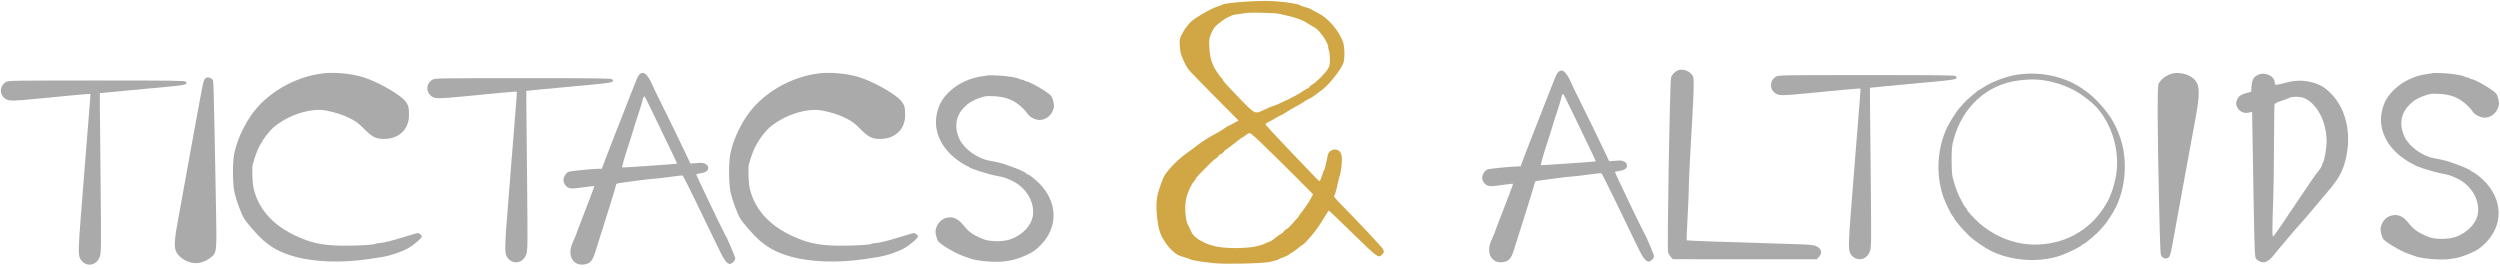
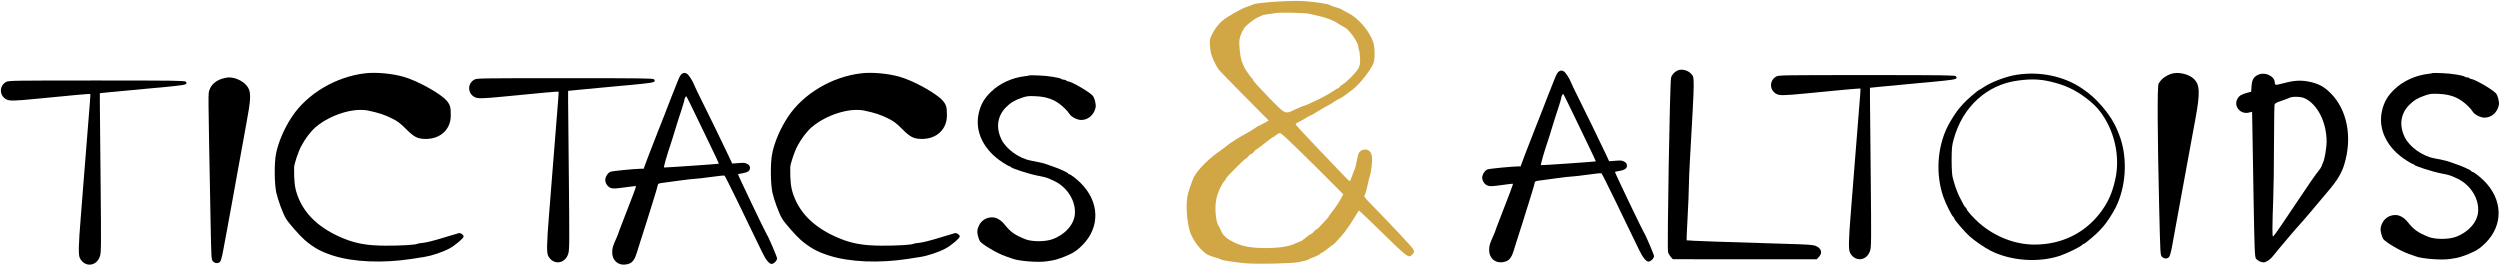
<svg xmlns="http://www.w3.org/2000/svg" version="1.0" width="3230pt" height="345pt" viewBox="0 0 3230 345" preserveAspectRatio="xMidYMid meet">
-   <g transform="translate(0,345) scale(0.1,-0.1)" fill="#AAAAAA" stroke="none">
-     <path d="M80 2392 c-88 -47 -92 -168 -7 -221 45 -28 92 -27 402 3 429 43 689         66 692 62 3 -2 -7 -138 -21 -302 -14 -165 -37 -452 -51 -639 -14 -187 -37         -477 -51 -645 -31 -382 -33 -494 -11 -537 64 -122 218 -105 259 29 15 48 16         129 8 943 -5 490 -9 951 -10 1026 l0 135 118 12 c212 21 425 41 552 52 69 5         196 18 284 27 161 17 183 25 156 58 -11 13 -155 15 -1149 15 -1083 0 -1138 -1         -1171 -18z" />
-     <path d="M2646 2431 c-11 -13 -26 -68 -42 -158 -13 -76 -35 -194 -49 -263 -13         -69 -43 -228 -65 -355 -23 -126 -62 -340 -86 -475 -25 -135 -52 -283 -60 -330         -8 -47 -25 -141 -38 -210 -56 -296 -61 -388 -23 -455 42 -75 152 -135 247         -135 60 0 136 28 187 69 86 68 85 54 73 690 -33 1748 -28 1592 -52 1618 -26         28 -69 30 -92 4z" />
-     <path d="M4180 2503 c-379 -43 -749 -262 -948 -561 -101 -152 -178 -332 -207         -485 -22 -116 -20 -377 4 -492 20 -94 85 -272 126 -340 33 -56 178 -220 241         -275 121 -103 210 -152 369 -203 265 -84 644 -99 1015 -42 52 9 127 20 165 26         91 14 232 61 319 107 71 37 186 134 186 157 0 21 -38 48 -62 43 -13 -3 -106         -31 -208 -62 -102 -32 -214 -60 -250 -63 -36 -3 -72 -9 -81 -14 -26 -13 -219         -24 -409 -23 -227 1 -371 25 -531 89 -320 128 -523 319 -610 573 -32 93 -41         174 -39 349 1 44 52 199 91 273 51 98 124 194 189 249 188 159 487 252 678         212 129 -27 212 -54 302 -99 78 -39 109 -62 182 -135 111 -111 153 -132 263         -132 187 1 318 124 319 300 1 110 -7 139 -53 194 -78 92 -384 262 -564 311         -149 41 -349 59 -487 43z" />
-     <path d="M5590 2422 c-88 -47 -92 -168 -7 -221 45 -28 92 -27 402 3 429 43         689 66 692 62 3 -2 -7 -138 -21 -302 -14 -165 -37 -452 -51 -639 -14 -187 -37         -477 -51 -645 -31 -382 -33 -494 -11 -537 64 -122 218 -105 259 29 15 48 16         129 8 943 -5 490 -9 951 -10 1026 l0 135 118 12 c212 21 425 41 552 52 69 5         196 18 284 27 161 17 183 25 156 58 -11 13 -155 15 -1149 15 -1083 0 -1138 -1         -1171 -18z" />
-     <path d="M8273 2498 c-13 -6 -32 -35 -47 -72 -29 -70 -143 -360 -191 -486 -18         -47 -52 -132 -75 -190 -63 -159 -72 -184 -131 -337 l-53 -143 -36 0 c-87 -2         -368 -29 -392 -39 -34 -13 -68 -66 -68 -106 0 -44 33 -91 73 -104 28 -10 63         -8 178 8 79 11 145 19 147 16 3 -3 -57 -164 -177 -470 -28 -72 -51 -133 -51         -137 0 -4 -11 -31 -24 -60 -49 -108 -56 -132 -56 -188 0 -122 101 -189 220         -146 42 15 74 60 96 135 9 31 32 101 49 156 18 55 47 145 64 200 17 55 60 193         96 307 36 114 65 214 65 222 0 10 15 17 43 21 23 3 123 17 221 30 98 14 197         25 220 25 23 1 115 11 206 24 91 13 168 21 171 17 7 -7 83 -157 177 -351 33         -69 106 -219 162 -335 56 -116 122 -251 146 -301 48 -100 91 -154 123 -154 28         0 71 43 71 71 0 20 -112 281 -130 304 -15 19 -379 779 -375 784 3 2 28 8 56         12 69 11 99 32 99 69 0 23 -7 35 -32 50 -29 17 -44 19 -115 13 l-83 -6 -44 94         c-62 134 -274 568 -360 739 -40 80 -79 161 -86 180 -23 60 -74 138 -98 149         -27 13 -30 13 -59 -1z m160 -503 c52 -110 146 -303 207 -429 61 -126 110 -230         108 -231 -5 -4 -703 -52 -709 -49 -7 4 41 170 85 299 13 39 41 126 61 195 21         69 55 177 77 241 21 65 38 122 38 127 0 23 21 65 29 56 4 -5 51 -99 104 -209z" />
-     <path d="M10590 2503 c-379 -43 -749 -262 -948 -561 -101 -152 -178 -332 -207         -485 -22 -116 -20 -377 4 -492 20 -94 85 -272 126 -340 33 -56 178 -220 241         -275 121 -103 210 -152 369 -203 265 -84 644 -99 1015 -42 52 9 127 20 165 26         91 14 232 61 319 107 71 37 186 134 186 157 0 21 -38 48 -62 43 -13 -3 -106         -31 -208 -62 -102 -32 -214 -60 -250 -63 -36 -3 -72 -9 -81 -14 -26 -13 -219         -24 -409 -23 -227 1 -371 25 -531 89 -320 128 -523 319 -610 573 -32 93 -41         174 -39 349 1 44 52 199 91 273 51 98 124 194 189 249 188 159 487 252 678         212 129 -27 212 -54 302 -99 78 -39 109 -62 182 -135 111 -111 153 -132 263         -132 187 1 318 124 319 300 1 110 -7 139 -53 194 -78 92 -384 262 -564 311         -149 41 -349 59 -487 43z" />
-     <path d="M12759 2476 c-2 -2 -26 -7 -54 -10 -168 -19 -331 -94 -444 -205 -86         -84 -130 -161 -155 -271 -56 -238 62 -480 311 -640 43 -28 83 -50 90 -50 6 0         13 -4 15 -9 6 -16 237 -90 346 -111 117 -23 116 -23 216 -70 168 -81 279 -261         263 -430 -12 -136 -133 -267 -296 -323 -94 -32 -264 -31 -346 3 -139 57 -186         90 -269 193 -47 58 -105 90 -161 89 -84 -2 -150 -51 -178 -133 -12 -36 -13         -54 -4 -99 7 -30 19 -64 27 -76 33 -45 223 -157 330 -194 36 -12 74 -26 85         -30 78 -33 342 -54 450 -36 22 3 56 9 75 12 54 9 148 42 230 82 55 26 95 56         152 112 234 233 226 562 -20 806 -59 58 -133 114 -151 114 -6 0 -11 4 -11 8 0         11 -115 64 -200 92 -36 12 -74 26 -85 30 -20 9 -131 34 -195 45 -152 27 -322         149 -382 275 -73 153 -52 301 59 414 59 59 111 91 206 123 64 22 84 24 177 20         120 -6 205 -30 287 -84 58 -38 126 -104 151 -146 22 -37 100 -77 151 -77 90 0         165 65 186 160 9 41 -13 129 -39 156 -54 55 -278 184 -321 184 -7 0 -17 5 -20         10 -3 6 -16 10 -29 10 -12 0 -26 4 -32 9 -18 17 -173 42 -291 46 -66 3 -122 3         -124 1z" />
-     <path fill="#D1A644" d="M16105 3429 c-157 -9 -294 -26 -309 -38 -6 -4 -42 -19 -81 -31 -73         -24 -241 -120 -312 -178 -51 -41 -107 -117 -141 -191 -23 -49 -24 -62 -18         -143 5 -72 13 -103 43 -171 20 -45 48 -98 62 -117 13 -19 166 -177 339 -351         l314 -316 -66 -37 c-37 -20 -69 -36 -72 -36 -3 0 -24 -13 -47 -30 -23 -16 -61         -40 -84 -52 -104 -56 -209 -121 -252 -156 -25 -21 -91 -70 -146 -109 -137 -97         -278 -249 -311 -334 -62 -163 -75 -213 -81 -304 -7 -112 9 -267 39 -370 24         -81 94 -190 162 -252 56 -52 82 -66 166 -89 36 -9 67 -21 70 -25 7 -10 176         -37 315 -50 156 -14 611 -4 704 16 89 20 115 27 121 35 3 3 33 17 68 29 34 13         66 29 70 35 4 6 18 16 32 22 14 6 51 32 82 58 31 25 59 46 62 46 9 0 96 95         152 165 30 39 82 116 116 172 33 57 63 103 67 103 3 0 142 -133 308 -295 327         -319 333 -323 381 -272 26 27 27 36 8 71 -12 24 -297 328 -548 584 -66 67 -88         96 -80 105 12 16 26 63 47 162 9 44 21 88 26 98 5 10 15 64 21 121 13 118 3         174 -38 201 -50 33 -126 2 -138 -57 -31 -149 -39 -184 -45 -188 -4 -3 -17 -38         -30 -77 -13 -40 -27 -73 -32 -73 -5 0 -35 28 -68 62 -32 35 -188 197 -345 361         -157 164 -286 304 -286 311 0 8 15 19 33 27 17 7 59 30 93 51 34 21 65 38 71         38 5 0 37 18 72 41 35 23 98 59 140 82 42 22 85 48 96 58 11 9 37 24 57 32 32         14 59 32 177 122 91 70 241 262 269 346 18 54 15 205 -6 265 -52 149 -194 313         -329 379 -43 21 -80 42 -83 46 -3 4 -34 15 -70 25 -36 9 -67 21 -70 24 -18 24         -307 61 -460 58 -58 0 -163 -4 -235 -9z m420 -157 c22 -6 74 -18 114 -26 91         -19 206 -62 246 -92 17 -12 49 -31 72 -43 23 -11 53 -32 66 -45 71 -71 137         -180 137 -225 0 -12 4 -30 9 -40 6 -10 11 -55 13 -102 2 -70 -1 -92 -20 -130         -24 -50 -158 -186 -208 -212 -17 -9 -34 -23 -37 -32 -4 -8 -11 -15 -17 -15 -6         0 -32 -14 -57 -32 -53 -36 -128 -78 -193 -110 -129 -61 -190 -88 -202 -88 -7         0 -51 -19 -98 -41 -142 -68 -124 -76 -353 158 -108 112 -197 209 -197 217 0 8         -6 19 -13 23 -16 9 -94 124 -104 150 -3 10 -15 38 -26 63 -23 52 -41 210 -33         286 6 53 42 132 79 173 36 38 129 106 167 121 19 7 40 17 45 21 9 6 71 16 200         33 62 7 372 -1 410 -12z m190 -2081 l250 -251 -25 -47 c-28 -54 -79 -129 -127         -189 -18 -23 -33 -44 -33 -48 0 -4 -17 -24 -37 -45 -21 -21 -54 -57 -73 -79         -19 -23 -40 -42 -47 -42 -6 0 -23 -13 -36 -30 -14 -16 -28 -30 -32 -30 -8 0         -61 -38 -103 -73 -18 -15 -38 -27 -43 -27 -6 0 -32 -11 -58 -23 -80 -41 -208         -61 -381 -62 -193 0 -310 21 -423 77 -92 46 -135 85 -162 148 -10 25 -24 51         -29 59 -38 50 -55 235 -32 346 16 82 68 196 105 236 12 13 21 27 21 33 0 14         242 256 255 256 6 0 21 14 33 30 13 17 29 30 37 30 8 0 24 14 37 30 12 17 26         30 30 30 5 0 54 36 109 80 54 44 104 80 109 80 6 0 18 8 28 18 9 9 28 22 42         28 24 11 34 3 180 -137 85 -81 267 -260 405 -398z" />
-     <path d="M20143 2528 c-13 -6 -32 -35 -47 -72 -29 -70 -143 -360 -191 -486         -18 -47 -52 -132 -75 -190 -63 -159 -72 -184 -131 -337 l-53 -143 -36 0 c-87         -2 -368 -29 -392 -39 -34 -13 -68 -66 -68 -106 0 -44 33 -91 73 -104 28 -10         63 -8 178 8 79 11 145 19 147 16 3 -3 -57 -164 -177 -470 -28 -71 -51 -133         -51 -137 0 -4 -11 -31 -24 -60 -49 -108 -56 -132 -56 -188 0 -122 101 -189         220 -146 42 15 74 60 96 135 9 31 32 101 49 156 18 55 47 145 64 200 17 55 60         193 96 307 36 114 65 214 65 222 0 10 15 17 43 21 23 3 123 17 221 30 98 14         197 25 220 25 23 1 115 11 206 24 91 13 168 21 171 17 7 -7 83 -157 177 -351         33 -69 106 -219 162 -335 56 -116 122 -251 146 -301 48 -100 91 -154 123 -154         28 0 71 43 71 71 0 20 -112 281 -130 304 -15 19 -379 779 -375 784 3 2 28 8         56 12 69 11 99 32 99 69 0 23 -7 35 -32 50 -29 17 -44 19 -115 13 l-83 -6 -44         94 c-62 134 -274 568 -360 739 -40 80 -79 161 -86 180 -23 60 -74 138 -98 149         -27 13 -30 13 -59 -1z m160 -503 c52 -110 146 -303 207 -429 61 -126 110 -230         108 -231 -5 -4 -703 -52 -709 -49 -7 4 41 170 85 299 13 39 41 126 61 195 21         69 55 177 77 241 21 65 38 122 38 127 0 23 21 65 29 56 4 -5 51 -99 104 -209z" />
-     <path d="M21675 2540 c-42 -19 -77 -58 -85 -96 -16 -66 -52 -2212 -39 -2252 6         -19 23 -48 37 -63 l25 -28 929 -1 930 0 29 31 c48 52 32 110 -39 140 -39 17         -88 20 -401 29 -664 19 -1264 40 -1269 45 -3 2 3 139 12 302 9 164 16 342 16         396 0 53 7 215 15 360 62 1094 61 1041 12 1096 -41 44 -121 64 -172 41z" />
-     <path d="M22950 2462 c-88 -47 -92 -168 -7 -221 45 -28 92 -27 402 3 429 43         689 66 692 62 3 -2 -7 -138 -21 -302 -14 -165 -37 -452 -51 -639 -14 -187 -37         -477 -51 -645 -31 -382 -33 -494 -11 -537 64 -122 218 -105 259 29 15 48 16         129 8 943 -5 490 -9 951 -10 1026 l0 135 118 12 c212 21 425 41 552 52 69 5         196 18 284 27 161 17 183 25 156 58 -11 13 -155 15 -1149 15 -1083 0 -1138 -1         -1171 -18z" />
-     <path d="M26056 2484 c-139 -21 -332 -95 -436 -166 -19 -13 -42 -27 -50 -30         -21 -8 -169 -137 -200 -173 -14 -16 -36 -41 -49 -55 -36 -38 -119 -167 -156         -240 -136 -271 -158 -617 -59 -908 30 -87 107 -244 129 -262 8 -7 15 -18 15         -24 0 -16 134 -172 195 -227 66 -60 196 -149 275 -189 260 -131 617 -157 896         -64 87 29 265 116 284 139 7 8 18 15 24 15 14 0 171 134 206 175 14 16 36 41         49 55 38 41 115 159 154 236 132 261 157 613 64 894 -53 158 -118 274 -229         405 -89 105 -158 168 -269 243 -233 158 -544 223 -843 176z m444 -90 c174 -41         306 -102 440 -202 124 -93 188 -163 257 -277 144 -242 192 -539 128 -802 -40         -169 -91 -279 -183 -403 -201 -270 -505 -420 -854 -420 -252 0 -509 99 -713         275 -70 60 -165 166 -165 183 0 5 -7 15 -15 22 -15 12 -23 27 -80 140 -33 67         -63 154 -87 250 -8 35 -13 116 -13 225 1 154 3 180 28 270 114 415 428 701         827 754 173 23 288 19 430 -15z" />
-     <path d="M28055 2497 c-76 -25 -133 -69 -166 -128 -18 -31 -15 -638 7 -1574         15 -629 15 -640 36 -662 26 -28 69 -30 92 -4 10 11 25 63 37 127 11 60 33 183         50 274 16 91 45 248 64 350 19 102 48 262 65 355 17 94 47 256 66 360 19 105         46 249 59 320 62 339 58 441 -22 517 -65 62 -202 93 -288 65z" />
-     <path d="M29171 2482 c-55 -27 -75 -64 -81 -145 l-5 -72 -55 -15 c-73 -20 -97         -35 -120 -73 -59 -96 36 -211 148 -181 l39 10 7 -395 c4 -218 9 -538 12 -711         12 -686 15 -774 33 -794 22 -25 65 -46 96 -46 33 0 88 37 123 83 48 62 323         387 352 415 15 15 76 86 136 157 59 72 158 189 219 260 120 140 178 236 213         350 107 350 39 706 -176 921 -85 85 -157 124 -280 149 -104 21 -196 16 -322         -19 -52 -14 -101 -24 -107 -21 -7 2 -13 14 -13 26 0 87 -129 146 -219 101z         m604 -301 c167 -77 284 -308 285 -561 0 -72 -24 -219 -43 -262 -9 -18 -18 -43         -22 -56 -4 -12 -25 -44 -47 -70 -23 -25 -123 -170 -224 -322 -219 -328 -330         -490 -350 -510 -12 -12 -14 2 -14 110 0 69 5 230 10 359 5 129 10 453 10 720         1 267 4 496 7 508 4 17 22 28 85 49 44 14 92 33 107 40 38 20 148 17 196 -5z" />
-     <path d="M31429 2506 c-2 -2 -26 -7 -54 -10 -168 -19 -331 -94 -444 -205 -86         -84 -130 -161 -155 -271 -56 -238 62 -480 311 -640 43 -28 83 -50 90 -50 6 0         13 -4 15 -9 6 -16 237 -90 346 -111 117 -23 116 -23 216 -70 168 -81 279 -261         263 -430 -12 -136 -133 -267 -296 -323 -94 -32 -264 -31 -346 3 -139 57 -186         90 -269 193 -47 58 -105 90 -161 89 -84 -2 -150 -51 -178 -133 -12 -36 -13         -54 -4 -99 7 -30 19 -64 27 -76 33 -45 223 -157 330 -194 36 -12 74 -26 85         -30 78 -33 342 -54 450 -36 22 3 56 9 75 12 54 9 148 42 230 82 55 26 95 56         152 112 234 233 226 562 -20 806 -59 58 -133 114 -151 114 -6 0 -11 4 -11 8 0         11 -115 64 -200 92 -36 12 -74 26 -85 30 -20 9 -131 34 -195 45 -152 27 -322         149 -382 275 -73 153 -52 301 59 414 59 59 111 91 206 123 64 22 84 24 177 20         120 -6 205 -30 287 -84 58 -38 126 -104 151 -146 22 -37 100 -77 151 -77 90 0         165 65 186 160 9 41 -13 129 -39 156 -54 55 -278 184 -321 184 -7 0 -17 5 -20         10 -3 6 -16 10 -29 10 -12 0 -26 4 -31 9 -19 17 -174 42 -292 46 -66 3 -122 3         -124 1z" />
+   <g transform="translate(0,345) scale(0.1,-0.1)" fill="#000000" stroke="none">
+     <path fill="#D1A644" d="M16495 3429 c-157 -9 -294 -26 -309 -38 -6 -4 -42 -19 -81 -31 -73 -24 -241 -120 -312 -178 -51 -41 -107 -117 -141 -191 -23 -49 -24 -62 -18 -143 5 -72 13 -103 43 -171 20 -45 48 -98 62 -117 13 -19 166 -177 339 -351 l314 -316 -66 -37 c-37 -20 -69 -36 -72 -36 -3 0 -24 -13 -47 -30 -23 -16 -61 -40 -84 -52 -104 -56 -209 -121 -252 -156 -25 -21 -91 -70 -146 -109 -137 -97 -278 -249 -311 -334 -62 -163 -75 -213 -81 -304 -7 -112 9 -267 39 -370 24 -81 94 -190 162 -252 56 -52 82 -66 166 -89 36 -9 67 -21 70 -25 7 -10 176 -37 315 -50 156 -14 611 -4 704 16 89 20 115 27 121 35 3 3 33 17 68 29 34 13 66 29 70 35 4 6 18 16 32 22 14 6 51 32 82 58 31 25 59 46 62 46 9 0 96 95 152 165 30 39 82 116 116 172 33 57 63 103 67 103 3 0 142 -133 308 -295 327 -319 333 -323 381 -272 26 27 27 36 8 71 -12 24 -297 328 -548 584 -66 67 -88 96 -80 105 12 16 26 63 47 162 9 44 21 88 26 98 5 10 15 64 21 121 13 118 3 174 -38 201 -50 33 -126 2 -138 -57 -31 -149 -39 -184 -45 -188 -4 -3 -17 -38 -30 -77 -13 -40 -27 -73 -32 -73 -5 0 -35 28 -68 62 -32 35 -188 197 -345 361 -157 164 -286 304 -286 311 0 8 15 19 33 27 17 7 59 30 93 51 34 21 65 38 71 38 5 0 37 18 72 41 35 23 98 59 140 82 42 22 85 48 96 58 11 9 37 24 57 32 32 14 59 32 177 122 91 70 241 262 269 346 18 54 15 205 -6 265 -52 149 -194 313 -329 379 -43 21 -80 42 -83 46 -3 4 -34 15 -70 25 -36 9 -67 21 -70 24 -18 24 -307 61 -460 58 -58 0 -163 -4 -235 -9z m420 -157 c22 -6 74 -18 114 -26 91 -19 206 -62 246 -92 17 -12 49 -31 72 -43 23 -11 53 -32 66 -45 71 -71 137 -180 137 -225 0 -12 4 -30 9 -40 6 -10 11 -55 13 -102 2 -70 -1 -92 -20 -130 -24 -50 -158 -186 -208 -212 -17 -9 -34 -23 -37 -32 -4 -8 -11 -15 -17 -15 -6 0 -32 -14 -57 -32 -53 -36 -128 -78 -193 -110 -129 -61 -190 -88 -202 -88 -7 0 -51 -19 -98 -41 -142 -68 -124 -76 -353 158 -108 112 -197 209 -197 217 0 8 -6 19 -13 23 -16 9 -94 124 -104 150 -3 10 -15 38 -26 63 -23 52 -41 210 -33 286 6 53 42 132 79 173 36 38 129 106 167 121 19 7 40 17 45 21 9 6 71 16 200 33 62 7 372 -1 410 -12z m190 -2081 l250 -251 -25 -47 c-28 -54 -79 -129 -127 -189 -18 -23 -33 -44 -33 -48 0 -4 -17 -24 -37 -45 -21 -21 -54 -57 -73 -79 -19 -23 -40 -42 -47 -42 -6 0 -23 -13 -36 -30 -14 -16 -28 -30 -32 -30 -8 0 -61 -38 -103 -73 -18 -15 -38 -27 -43 -27 -6 0 -32 -11 -58 -23 -80 -41 -208 -61 -381 -62 -193 0 -310 21 -423 77 -92 46 -135 85 -162 148 -10 25 -24 51 -29 59 -38 50 -55 235 -32 346 16 82 68 196 105 236 12 13 21 27 21 33 0 14 242 256 255 256 6 0 21 14 33 30 13 17 29 30 37 30 8 0 24 14 37 30 12 17 26 30 30 30 5 0 54 36 109 80 54 44 104 80 109 80 6 0 18 8 28 18 9 9 28 22 42 28 24 11 34 3 180 -137 85 -81 267 -260 405 -398z" />
+     <path d="M21675 2540 c-42 -19 -77 -58 -85 -96 -16 -66 -52 -2212 -39 -2252 6 -19 23 -48 37 -63 l25 -28 929 -1 930 0 29 31 c48 52 32 110 -39 140 -39 17 -88 20 -401 29 -664 19 -1264 40 -1269 45 -3 2 3 139 12 302 9 164 16 342 16 396 0 53 7 215 15 360 62 1094 61 1041 12 1096 -41 44 -121 64 -172 41z" />
+     <path d="M20143 2528 c-13 -6 -32 -35 -47 -72 -29 -70 -143 -360 -191 -486 -18 -47 -52 -132 -75 -190 -63 -159 -72 -184 -131 -337 l-53 -143 -36 0 c-87 -2 -368 -29 -392 -39 -34 -13 -68 -66 -68 -106 0 -44 33 -91 73 -104 28 -10 63 -8 178 8 79 11 145 19 147 16 3 -3 -57 -164 -177 -470 -28 -71 -51 -133 -51 -137 0 -4 -11 -31 -24 -60 -49 -108 -56 -132 -56 -188 0 -122 101 -189 220 -146 42 15 74 60 96 135 9 31 32 101 49 156 18 55 47 145 64 200 17 55 60 193 96 307 36 114 65 214 65 222 0 10 15 17 43 21 23 3 123 17 221 30 98 14 197 25 220 25 23 1 115 11 206 24 91 13 168 21 171 17 7 -7 83 -157 177 -351 33 -69 106 -219 162 -335 56 -116 122 -251 146 -301 48 -100 91 -154 123 -154 28 0 71 43 71 71 0 20 -112 281 -130 304 -15 19 -379 779 -375 784 3 2 28 8 56 12 69 11 99 32 99 69 0 23 -7 35 -32 50 -29 17 -44 19 -115 13 l-83 -6 -44 94 c-62 134 -274 568 -360 739 -40 80 -79 161 -86 180 -23 60 -74 138 -98 149 -27 13 -30 13 -59 -1z m160 -503 c52 -110 146 -303 207 -429 61 -126 110 -230 108 -231 -5 -4 -703 -52 -709 -49 -7 4 41 170 85 299 13 39 41 126 61 195 21 69 55 177 77 241 21 65 38 122 38 127 0 23 21 65 29 56 4 -5 51 -99 104 -209z" />
+     <path d="M4720 2503 c-379 -43 -749 -262 -948 -561 -101 -152 -178 -332 -207 -485 -22 -116 -20 -377 4 -492 20 -94 85 -272 126 -340 33 -56 178 -220 241 -275 121 -103 210 -152 369 -203 265 -84 644 -99 1015 -42 52 9 127 20 165 26 91 14 232 61 319 107 71 37 186 134 186 157 0 21 -38 48 -62 43 -13 -3 -106 -31 -208 -62 -102 -32 -214 -60 -250 -63 -36 -3 -72 -9 -81 -14 -26 -13 -219 -24 -409 -23 -227 1 -371 25 -531 89 -320 128 -523 319 -610 573 -32 93 -41 174 -39 349 1 44 52 199 91 273 51 98 124 194 189 249 188 159 487 252 678 212 129 -27 212 -54 302 -99 78 -39 109 -62 182 -135 111 -111 153 -132 263 -132 187 1 318 124 319 300 1 110 -7 139 -53 194 -78 92 -384 262 -564 311 -149 41 -349 59 -487 43z" />
+     <path d="M8813 2498 c-13 -6 -32 -35 -47 -72 -29 -70 -143 -360 -191 -486 -18 -47 -52 -132 -75 -190 -63 -159 -72 -184 -131 -337 l-53 -143 -36 0 c-87 -2 -368 -29 -392 -39 -34 -13 -68 -66 -68 -106 0 -44 33 -91 73 -104 28 -10 63 -8 178 8 79 11 145 19 147 16 3 -3 -57 -164 -177 -470 -28 -72 -51 -133 -51 -137 0 -4 -11 -31 -24 -60 -49 -108 -56 -132 -56 -188 0 -122 101 -189 220 -146 42 15 74 60 96 135 9 31 32 101 49 156 18 55 47 145 64 200 17 55 60 193 96 307 36 114 65 214 65 222 0 10 15 17 43 21 23 3 123 17 221 30 98 14 197 25 220 25 23 1 115 11 206 24 91 13 168 21 171 17 7 -7 83 -157 177 -351 33 -69 106 -219 162 -335 56 -116 122 -251 146 -301 48 -100 91 -154 123 -154 28 0 71 43 71 71 0 20 -112 281 -130 304 -15 19 -379 779 -375 784 3 2 28 8 56 12 69 11 99 32 99 69 0 23 -7 35 -32 50 -29 17 -44 19 -115 13 l-83 -6 -44 94 c-62 134 -274 568 -360 739 -40 80 -79 161 -86 180 -23 60 -74 138 -98 149 -27 13 -30 13 -59 -1z m160 -503 c52 -110 146 -303 207 -429 61 -126 110 -230 108 -231 -5 -4 -703 -52 -709 -49 -7 4 41 170 85 299 13 39 41 126 61 195 21 69 55 177 77 241 21 65 38 122 38 127 0 23 21 65 29 56 4 -5 51 -99 104 -209z" />
+     <path d="M11130 2503 c-379 -43 -749 -262 -948 -561 -101 -152 -178 -332 -207 -485 -22 -116 -20 -377 4 -492 20 -94 85 -272 126 -340 33 -56 178 -220 241 -275 121 -103 210 -152 369 -203 265 -84 644 -99 1015 -42 52 9 127 20 165 26 91 14 232 61 319 107 71 37 186 134 186 157 0 21 -38 48 -62 43 -13 -3 -106 -31 -208 -62 -102 -32 -214 -60 -250 -63 -36 -3 -72 -9 -81 -14 -26 -13 -219 -24 -409 -23 -227 1 -371 25 -531 89 -320 128 -523 319 -610 573 -32 93 -41 174 -39 349 1 44 52 199 91 273 51 98 124 194 189 249 188 159 487 252 678 212 129 -27 212 -54 302 -99 78 -39 109 -62 182 -135 111 -111 153 -132 263 -132 187 1 318 124 319 300 1 110 -7 139 -53 194 -78 92 -384 262 -564 311 -149 41 -349 59 -487 43z" />
+     <path d="M28055 2497 c-76 -25 -133 -69 -166 -128 -18 -31 -15 -638 7 -1574 15 -629 15 -640 36 -662 26 -28 69 -30 92 -4 10 11 25 63 37 127 11 60 33 183 50 274 16 91 45 248 64 350 19 102 48 262 65 355 17 94 47 256 66 360 19 105 46 249 59 320 62 339 58 441 -22 517 -65 62 -202 93 -288 65z" />
+     <path d="M31429 2506 c-2 -2 -26 -7 -54 -10 -168 -19 -331 -94 -444 -205 -86 -84 -130 -161 -155 -271 -56 -238 62 -480 311 -640 43 -28 83 -50 90 -50 6 0 13 -4 15 -9 6 -16 237 -90 346 -111 117 -23 116 -23 216 -70 168 -81 279 -261 263 -430 -12 -136 -133 -267 -296 -323 -94 -32 -264 -31 -346 3 -139 57 -186 90 -269 193 -47 58 -105 90 -161 89 -84 -2 -150 -51 -178 -133 -12 -36 -13 -54 -4 -99 7 -30 19 -64 27 -76 33 -45 223 -157 330 -194 36 -12 74 -26 85 -30 78 -33 342 -54 450 -36 22 3 56 9 75 12 54 9 148 42 230 82 55 26 95 56 152 112 234 233 226 562 -20 806 -59 58 -133 114 -151 114 -6 0 -11 4 -11 8 0 11 -115 64 -200 92 -36 12 -74 26 -85 30 -20 9 -131 34 -195 45 -152 27 -322 149 -382 275 -73 153 -52 301 59 414 59 59 111 91 206 123 64 22 84 24 177 20 120 -6 205 -30 287 -84 58 -38 126 -104 151 -146 22 -37 100 -77 151 -77 90 0 165 65 186 160 9 41 -13 129 -39 156 -54 55 -278 184 -321 184 -7 0 -17 5 -20 10 -3 6 -16 10 -29 10 -12 0 -26 4 -31 9 -19 17 -174 42 -292 46 -66 3 -122 3 -124 1z" />
+     <path d="M26056 2484 c-139 -21 -332 -95 -436 -166 -19 -13 -42 -27 -50 -30 -21 -8 -169 -137 -200 -173 -14 -16 -36 -41 -49 -55 -36 -38 -119 -167 -156 -240 -136 -271 -158 -617 -59 -908 30 -87 107 -244 129 -262 8 -7 15 -18 15 -24 0 -16 134 -172 195 -227 66 -60 196 -149 275 -189 260 -131 617 -157 896 -64 87 29 265 116 284 139 7 8 18 15 24 15 14 0 171 134 206 175 14 16 36 41 49 55 38 41 115 159 154 236 132 261 157 613 64 894 -53 158 -118 274 -229 405 -89 105 -158 168 -269 243 -233 158 -544 223 -843 176z m444 -90 c174 -41 306 -102 440 -202 124 -93 188 -163 257 -277 144 -242 192 -539 128 -802 -40 -169 -91 -279 -183 -403 -201 -270 -505 -420 -854 -420 -252 0 -509 99 -713 275 -70 60 -165 166 -165 183 0 5 -7 15 -15 22 -15 12 -23 27 -80 140 -33 67 -63 154 -87 250 -8 35 -13 116 -13 225 1 154 3 180 28 270 114 415 428 701 827 754 173 23 288 19 430 -15z" />
+     <path d="M29171 2482 c-55 -27 -75 -64 -81 -145 l-5 -72 -55 -15 c-73 -20 -97 -35 -120 -73 -59 -96 36 -211 148 -181 l39 10 7 -395 c4 -218 9 -538 12 -711 12 -686 15 -774 33 -794 22 -25 65 -46 96 -46 33 0 88 37 123 83 48 62 323 387 352 415 15 15 76 86 136 157 59 72 158 189 219 260 120 140 178 236 213 350 107 350 39 706 -176 921 -85 85 -157 124 -280 149 -104 21 -196 16 -322 -19 -52 -14 -101 -24 -107 -21 -7 2 -13 14 -13 26 0 87 -129 146 -219 101z m604 -301 c167 -77 284 -308 285 -561 0 -72 -24 -219 -43 -262 -9 -18 -18 -43 -22 -56 -4 -12 -25 -44 -47 -70 -23 -25 -123 -170 -224 -322 -219 -328 -330 -490 -350 -510 -12 -12 -14 2 -14 110 0 69 5 230 10 359 5 129 10 453 10 720 1 267 4 496 7 508 4 17 22 28 85 49 44 14 92 33 107 40 38 20 148 17 196 -5z" />
+     <path d="M13299 2476 c-2 -2 -26 -7 -54 -10 -168 -19 -331 -94 -444 -205 -86 -84 -130 -161 -155 -271 -56 -238 62 -480 311 -640 43 -28 83 -50 90 -50 6 0 13 -4 15 -9 6 -16 237 -90 346 -111 117 -23 116 -23 216 -70 168 -81 279 -261 263 -430 -12 -136 -133 -267 -296 -323 -94 -32 -264 -31 -346 3 -139 57 -186 90 -269 193 -47 58 -105 90 -161 89 -84 -2 -150 -51 -178 -133 -12 -36 -13 -54 -4 -99 7 -30 19 -64 27 -76 33 -45 223 -157 330 -194 36 -12 74 -26 85 -30 78 -33 342 -54 450 -36 22 3 56 9 75 12 54 9 148 42 230 82 55 26 95 56 152 112 234 233 226 562 -20 806 -59 58 -133 114 -151 114 -6 0 -11 4 -11 8 0 11 -115 64 -200 92 -36 12 -74 26 -85 30 -20 9 -131 34 -195 45 -152 27 -322 149 -382 275 -73 153 -52 301 59 414 59 59 111 91 206 123 64 22 84 24 177 20 120 -6 205 -30 287 -84 58 -38 126 -104 151 -146 22 -37 100 -77 151 -77 90 0 165 65 186 160 9 41 -13 129 -39 156 -54 55 -278 184 -321 184 -7 0 -17 5 -20 10 -3 6 -16 10 -29 10 -12 0 -26 4 -32 9 -18 17 -173 42 -291 46 -66 3 -122 3 -124 1z" />
+     <path d="M22950 2462 c-88 -47 -92 -168 -7 -221 45 -28 92 -27 402 3 429 43 689 66 692 62 3 -2 -7 -138 -21 -302 -14 -165 -37 -452 -51 -639 -14 -187 -37 -477 -51 -645 -31 -382 -33 -494 -11 -537 64 -122 218 -105 259 29 15 48 16 129 8 943 -5 490 -9 951 -10 1026 l0 135 118 12 c212 21 425 41 552 52 69 5 196 18 284 27 161 17 183 25 156 58 -11 13 -155 15 -1149 15 -1083 0 -1138 -1 -1171 -18z" />
+     <path d="M2863 2431 c-79 -27 -136 -79 -156 -142 -19 -56 -19 51 13 -1668 10 -518 10 -525 32 -548 26 -28 69 -30 92 -4 11 13 26 68 42 158 13 76 35 194 49 263 13 69 43 229 65 355 23 127 62 340 86 475 25 135 52 283 60 330 8 47 25 141 38 210 56 296 61 388 23 455 -43 76 -153 135 -251 135 -23 -1 -64 -9 -93 -19z" />
+     <path d="M6130 2422 c-88 -47 -92 -168 -7 -221 45 -28 92 -27 402 3 429 43 689 66 692 62 3 -2 -7 -138 -21 -302 -14 -165 -37 -452 -51 -639 -14 -187 -37 -477 -51 -645 -31 -382 -33 -494 -11 -537 64 -122 218 -105 259 29 15 48 16 129 8 943 -5 490 -9 951 -10 1026 l0 135 118 12 c212 21 425 41 552 52 69 5 196 18 284 27 161 17 183 25 156 58 -11 13 -155 15 -1149 15 -1083 0 -1138 -1 -1171 -18z" />
+     <path d="M80 2392 c-88 -47 -92 -168 -7 -221 45 -28 92 -27 402 3 429 43 689 66 692 62 3 -2 -7 -138 -21 -302 -14 -165 -37 -452 -51 -639 -14 -187 -37 -477 -51 -645 -31 -382 -33 -494 -11 -537 64 -122 218 -105 259 29 15 48 16 129 8 943 -5 490 -9 951 -10 1026 l0 135 118 12 c212 21 425 41 552 52 69 5 196 18 284 27 161 17 183 25 156 58 -11 13 -155 15 -1149 15 -1083 0 -1138 -1 -1171 -18z" />
  </g>
</svg>
